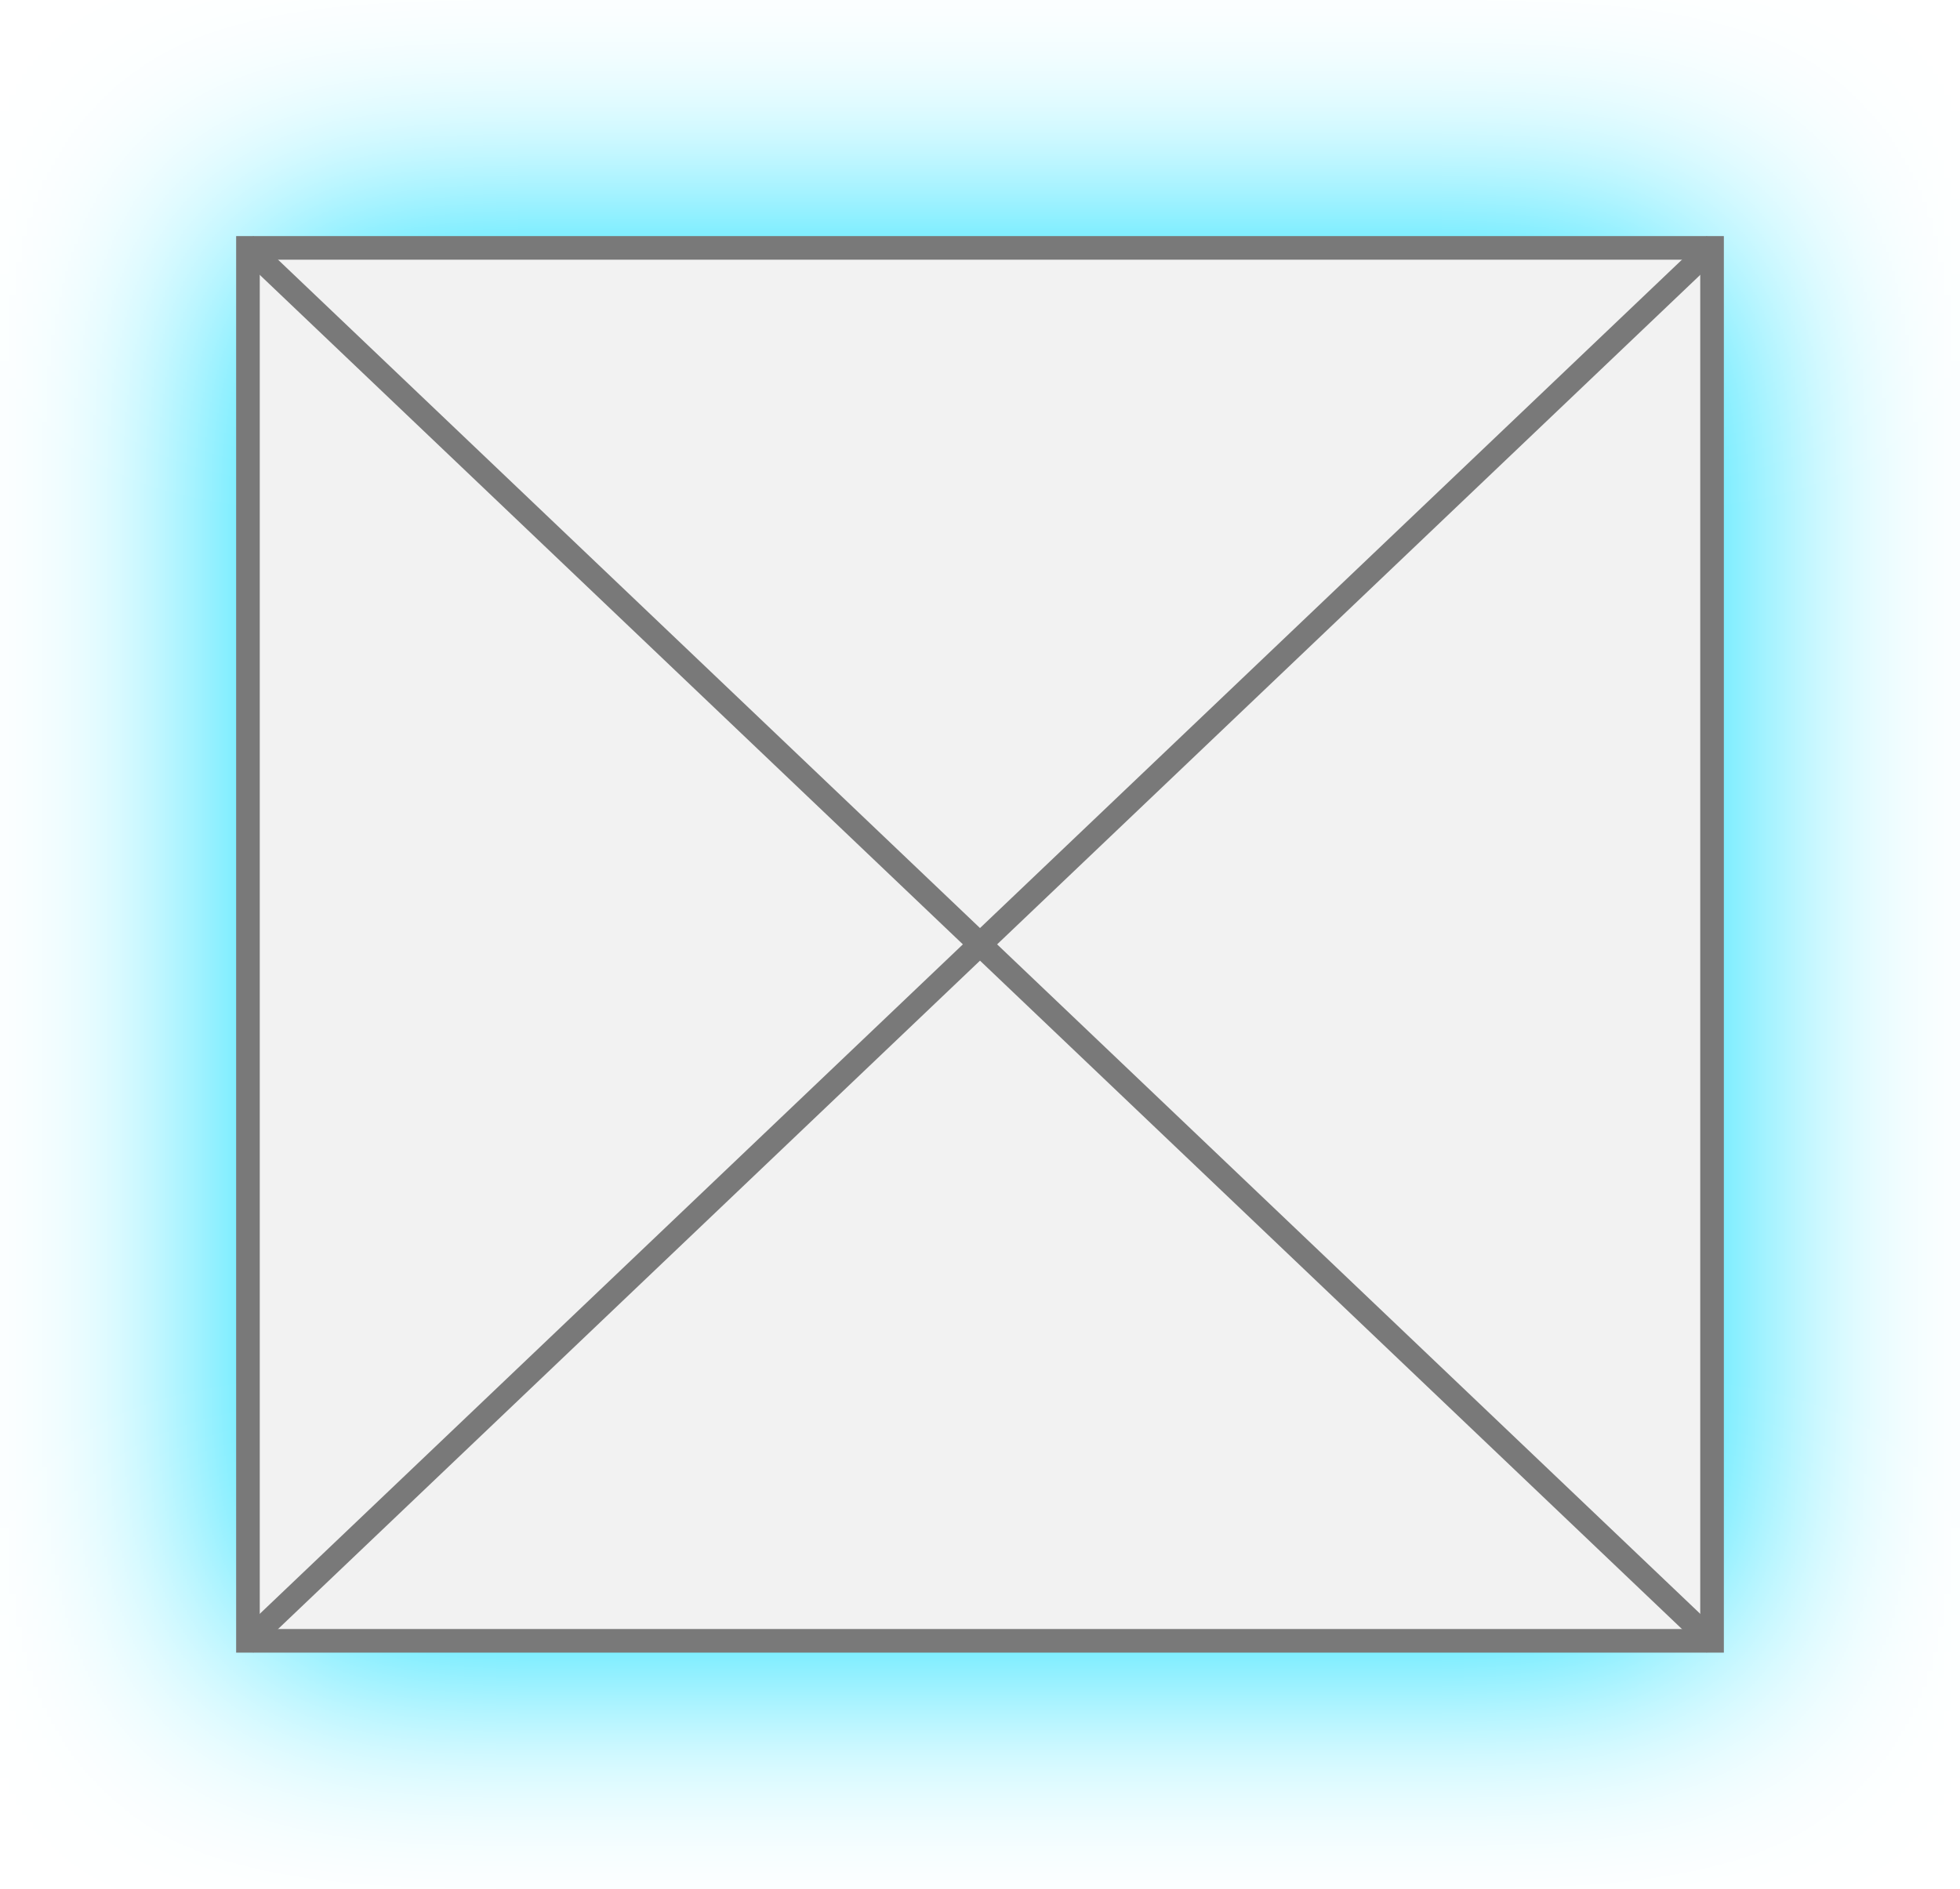
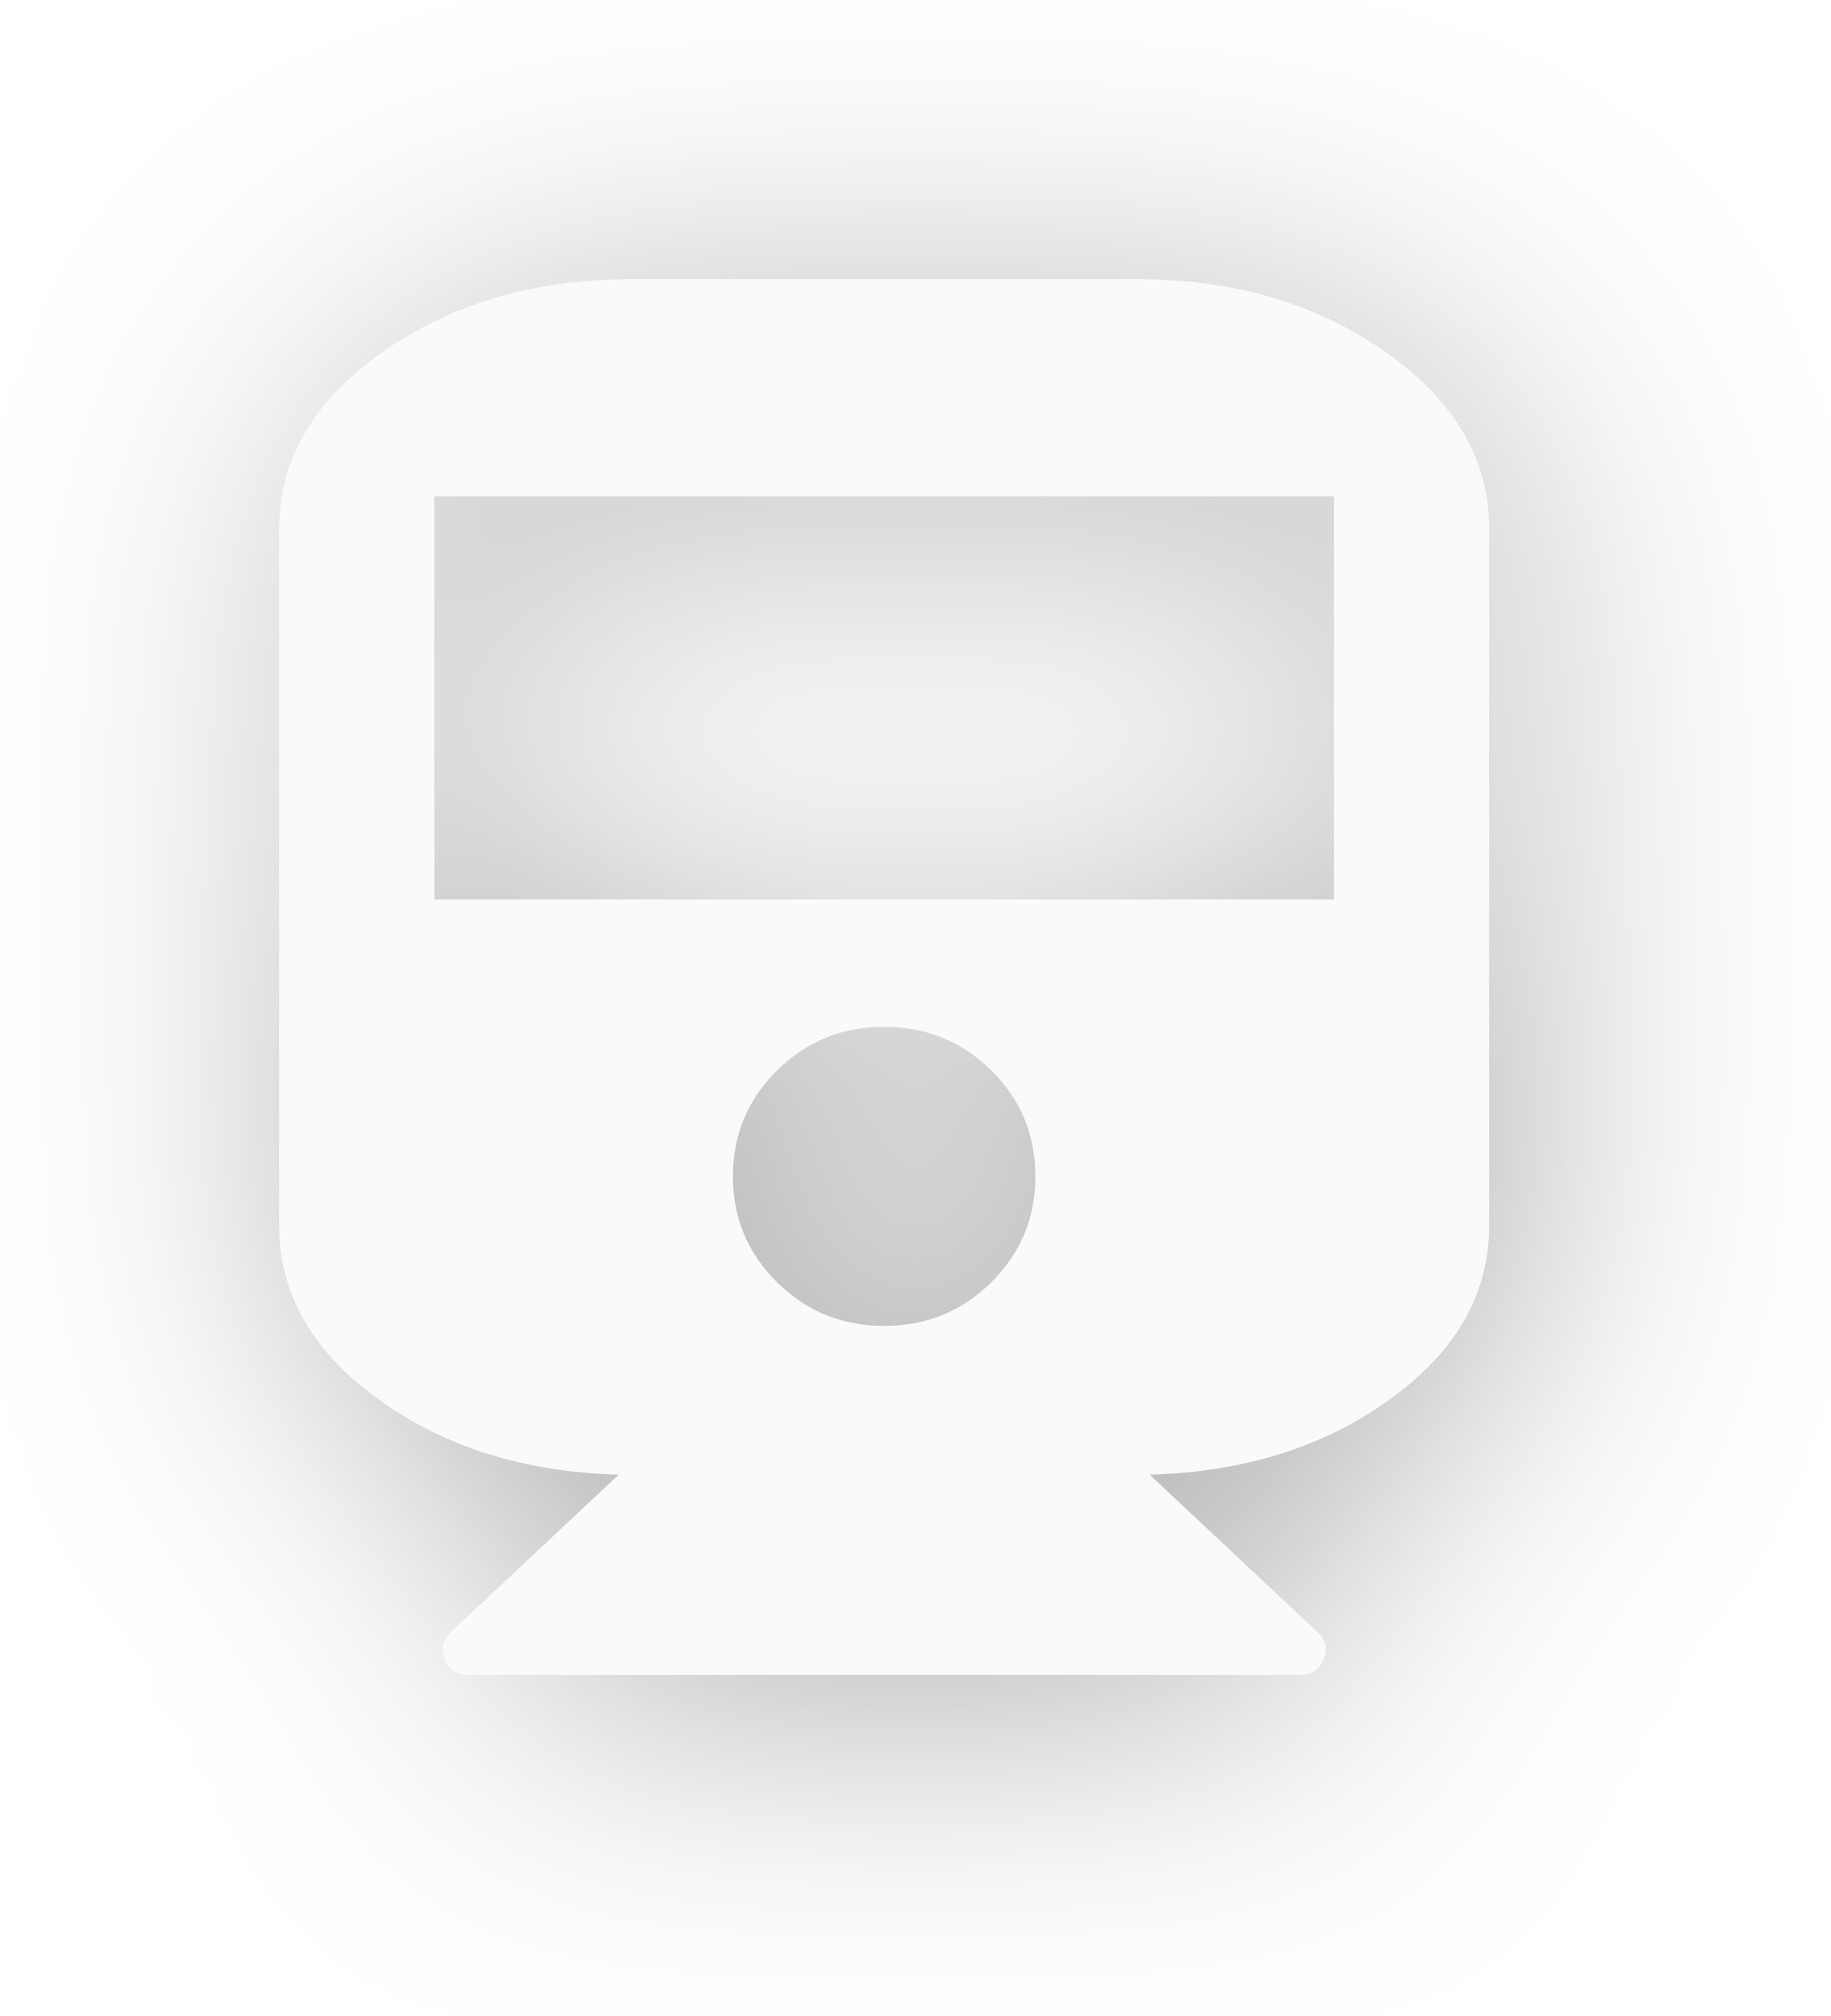
- <svg xmlns="http://www.w3.org/2000/svg" xmlns:xlink="http://www.w3.org/1999/xlink" version="1.1" width="83px" height="80px">
+ <svg xmlns="http://www.w3.org/2000/svg" xmlns:xlink="http://www.w3.org/1999/xlink" version="1.1" width="59px" height="65px">
  <defs>
-     <filter x="1707px" y="695px" width="83px" height="80px" filterUnits="userSpaceOnUse" id="filter147">
-       <feOffset dx="0" dy="0" in="SourceAlpha" result="shadowOffsetInner" />
+     <filter x="16px" y="176px" width="59px" height="65px" filterUnits="userSpaceOnUse" id="filter119">
+       <feOffset dx="1" dy="1" in="SourceAlpha" result="shadowOffsetInner" />
      <feGaussianBlur stdDeviation="5" in="shadowOffsetInner" result="shadowGaussian" />
      <feComposite in2="shadowGaussian" operator="atop" in="SourceAlpha" result="shadowComposite" />
-       <feColorMatrix type="matrix" values="0 0 0 0 0  0 0 0 0 0.863  0 0 0 0 1  0 0 0 1 0  " in="shadowComposite" />
+       <feColorMatrix type="matrix" values="0 0 0 0 0  0 0 0 0 0  0 0 0 0 0  0 0 0 0.314 0  " in="shadowComposite" />
    </filter>
-     <g id="widget148">
-       <path d="M 1717.5 705.5  L 1779.5 705.5  L 1779.5 764.5  L 1717.5 764.5  L 1717.5 705.5  Z " fill-rule="nonzero" fill="#f2f2f2" stroke="none" />
-       <path d="M 1717.5 705.5  L 1779.5 705.5  L 1779.5 764.5  L 1717.5 764.5  L 1717.5 705.5  Z " stroke-width="1" stroke="#797979" fill="none" />
-       <path d="M 1717.38 705.362  L 1779.62 764.638  M 1779.62 705.362  L 1717.38 764.638  " stroke-width="1" stroke="#797979" fill="none" />
+     <g id="widget120">
+       <path d="M 11.375 0  L 27.625 0  C 30.757 0  33.435 0.783  35.661 2.348  C 37.887 3.913  39 5.809  39 8.036  L 39 30.536  C 39 32.712  37.938 34.57  35.813 36.11  C 33.689 37.651  31.104 38.463  28.057 38.546  L 33.465 43.619  C 33.736 43.87  33.803 44.163  33.668 44.498  C 33.533 44.833  33.279 45  32.906 45  L 6.094 45  C 5.721 45  5.467 44.833  5.332 44.498  C 5.197 44.163  5.264 43.87  5.535 43.619  L 10.943 38.546  C 7.896 38.463  5.311 37.651  3.187 36.11  C 1.062 34.57  0 32.712  0 30.536  L 0 8.036  C 0 5.809  1.113 3.913  3.339 2.348  C 5.565 0.783  8.243 0  11.375 0  Z M 16.047 32.344  C 16.995 33.281  18.146 33.75  19.5 33.75  C 20.854 33.75  22.005 33.281  22.953 32.344  C 23.901 31.406  24.375 30.268  24.375 28.929  C 24.375 27.589  23.901 26.451  22.953 25.513  C 22.005 24.576  20.854 24.107  19.5 24.107  C 18.146 24.107  16.995 24.576  16.047 25.513  C 15.099 26.451  14.625 27.589  14.625 28.929  C 14.625 30.268  15.099 31.406  16.047 32.344  Z M 5 20  L 34 20  L 34 7  L 5 7  L 5 20  Z " fill-rule="nonzero" fill="#fafafa" stroke="none" transform="matrix(1 0 0 1 25 185 )" />
    </g>
  </defs>
-   <g transform="matrix(1 0 0 1 -1707 -695 )">
-     <use xlink:href="#widget148" filter="url(#filter147)" />
-     <use xlink:href="#widget148" />
+   <g transform="matrix(1 0 0 1 -16 -176 )">
+     <use xlink:href="#widget120" filter="url(#filter119)" />
+     <use xlink:href="#widget120" />
  </g>
</svg>
